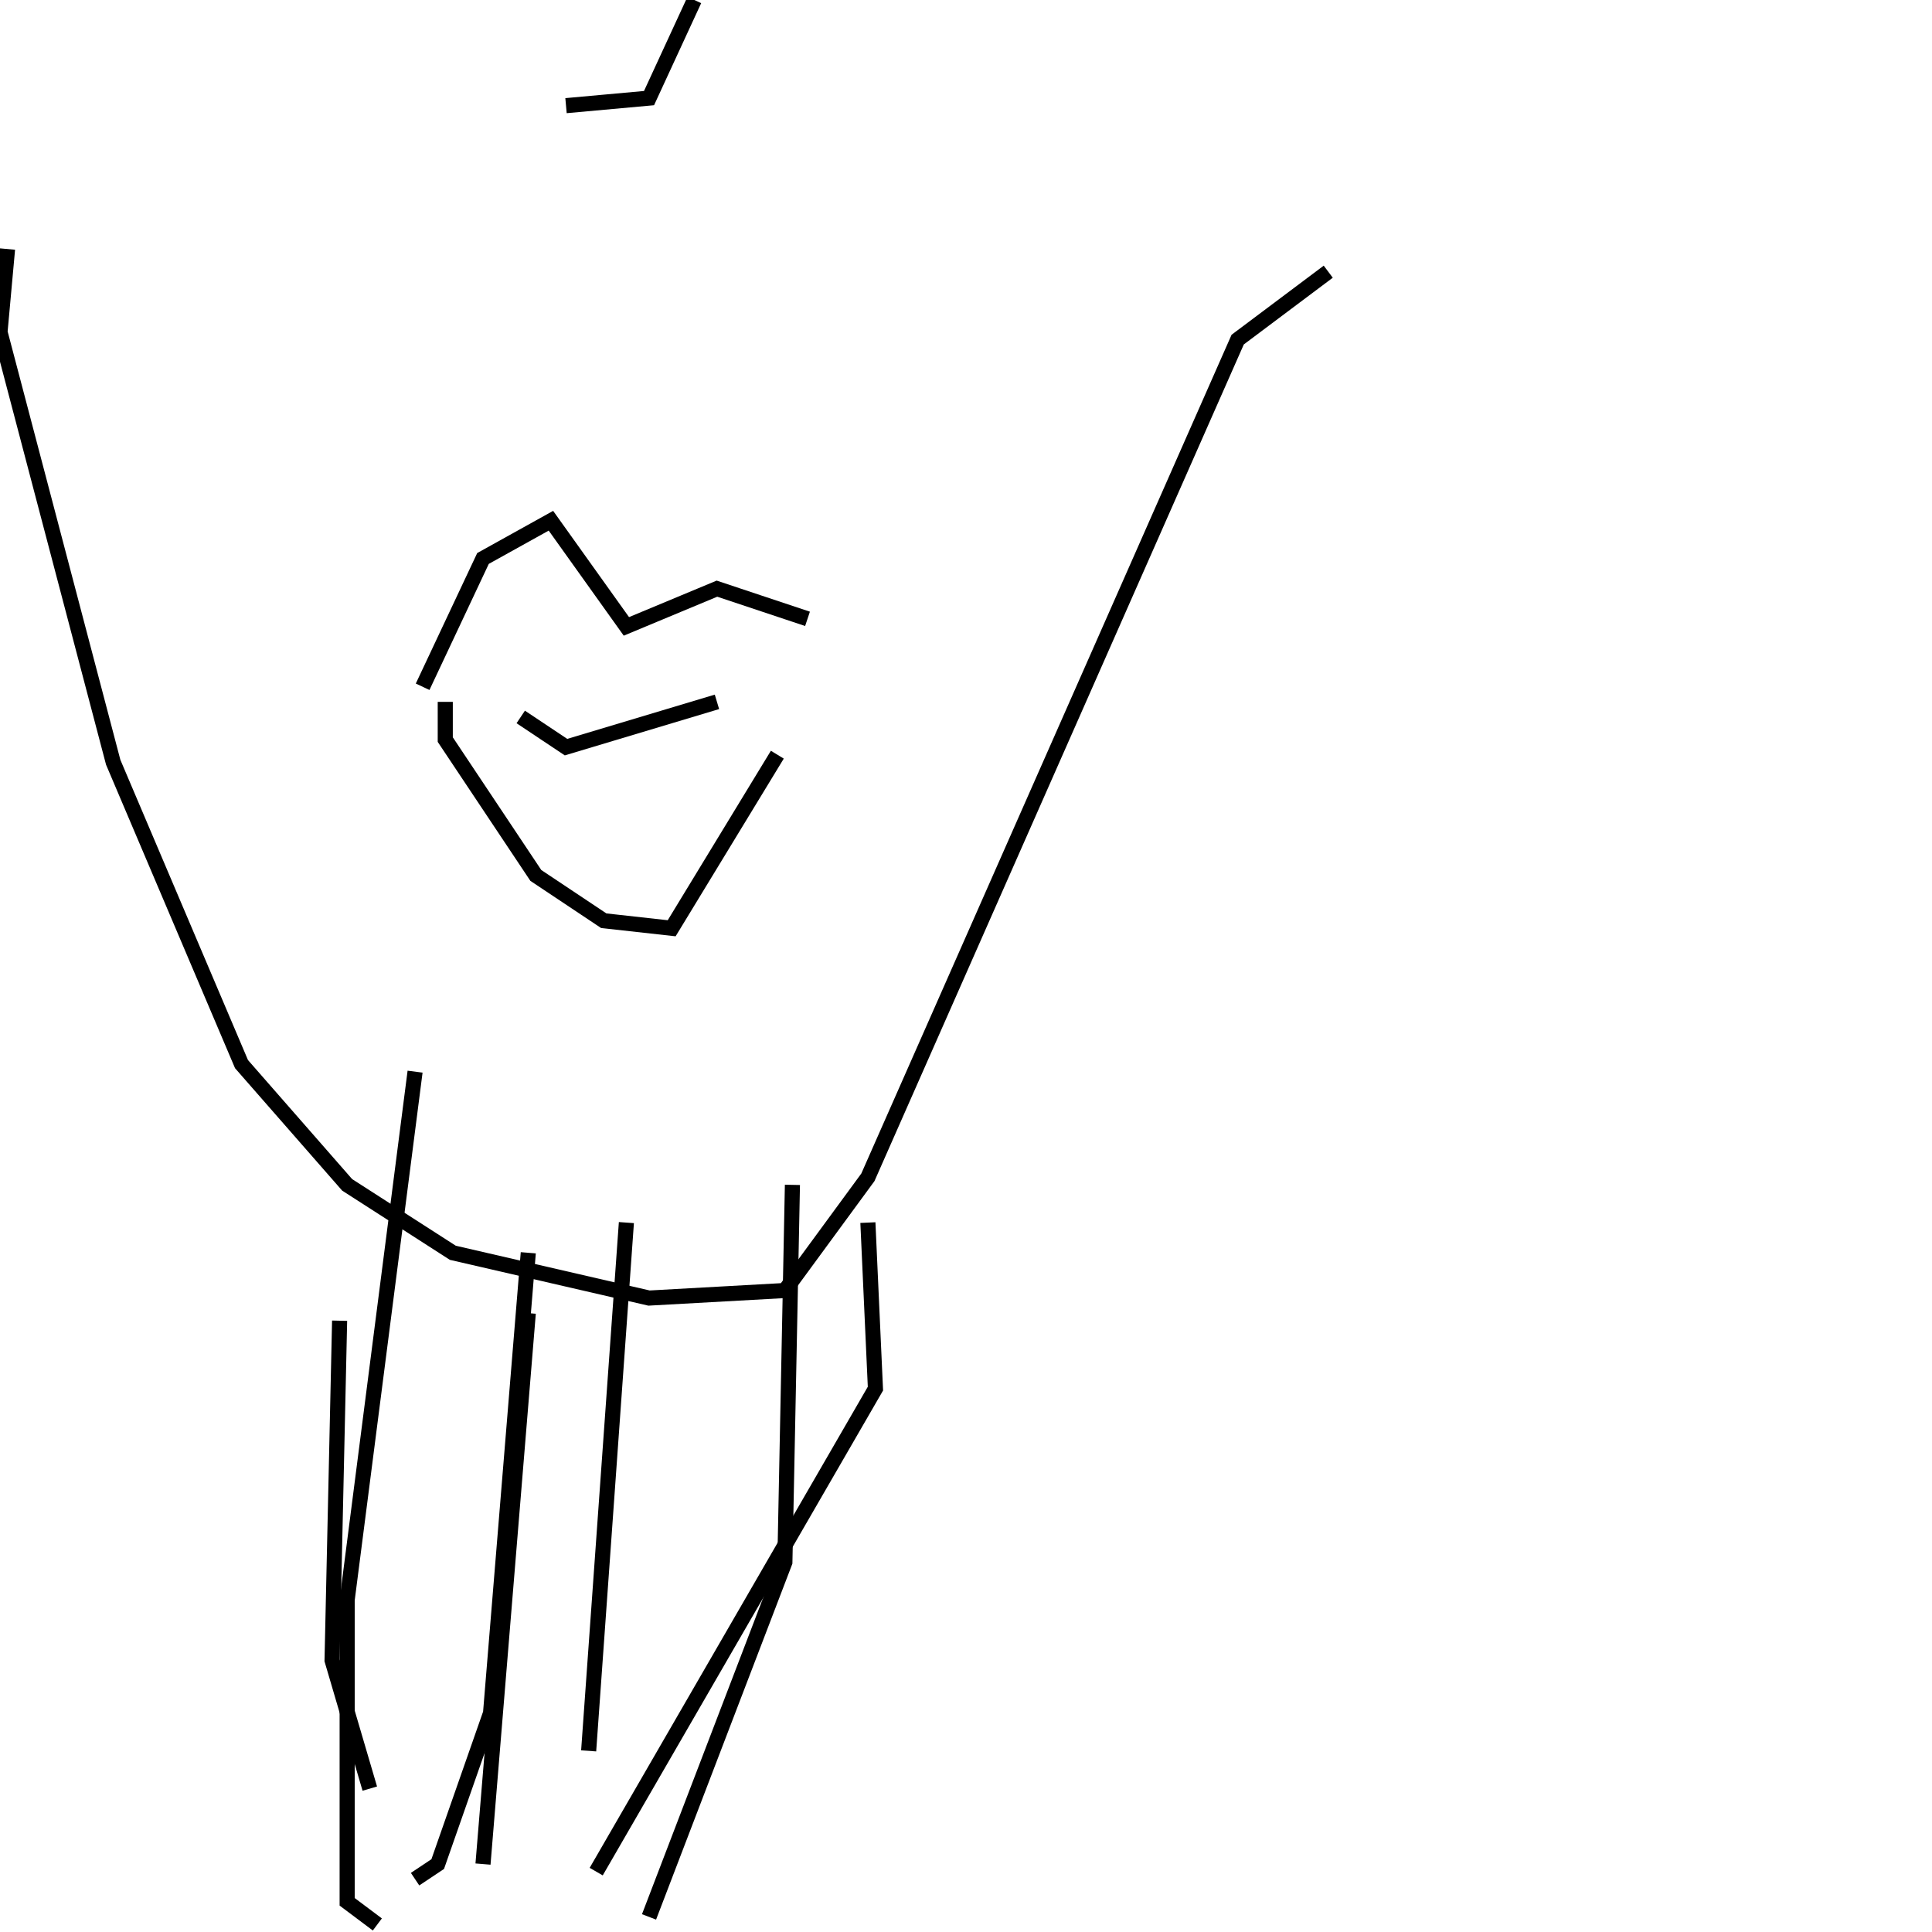
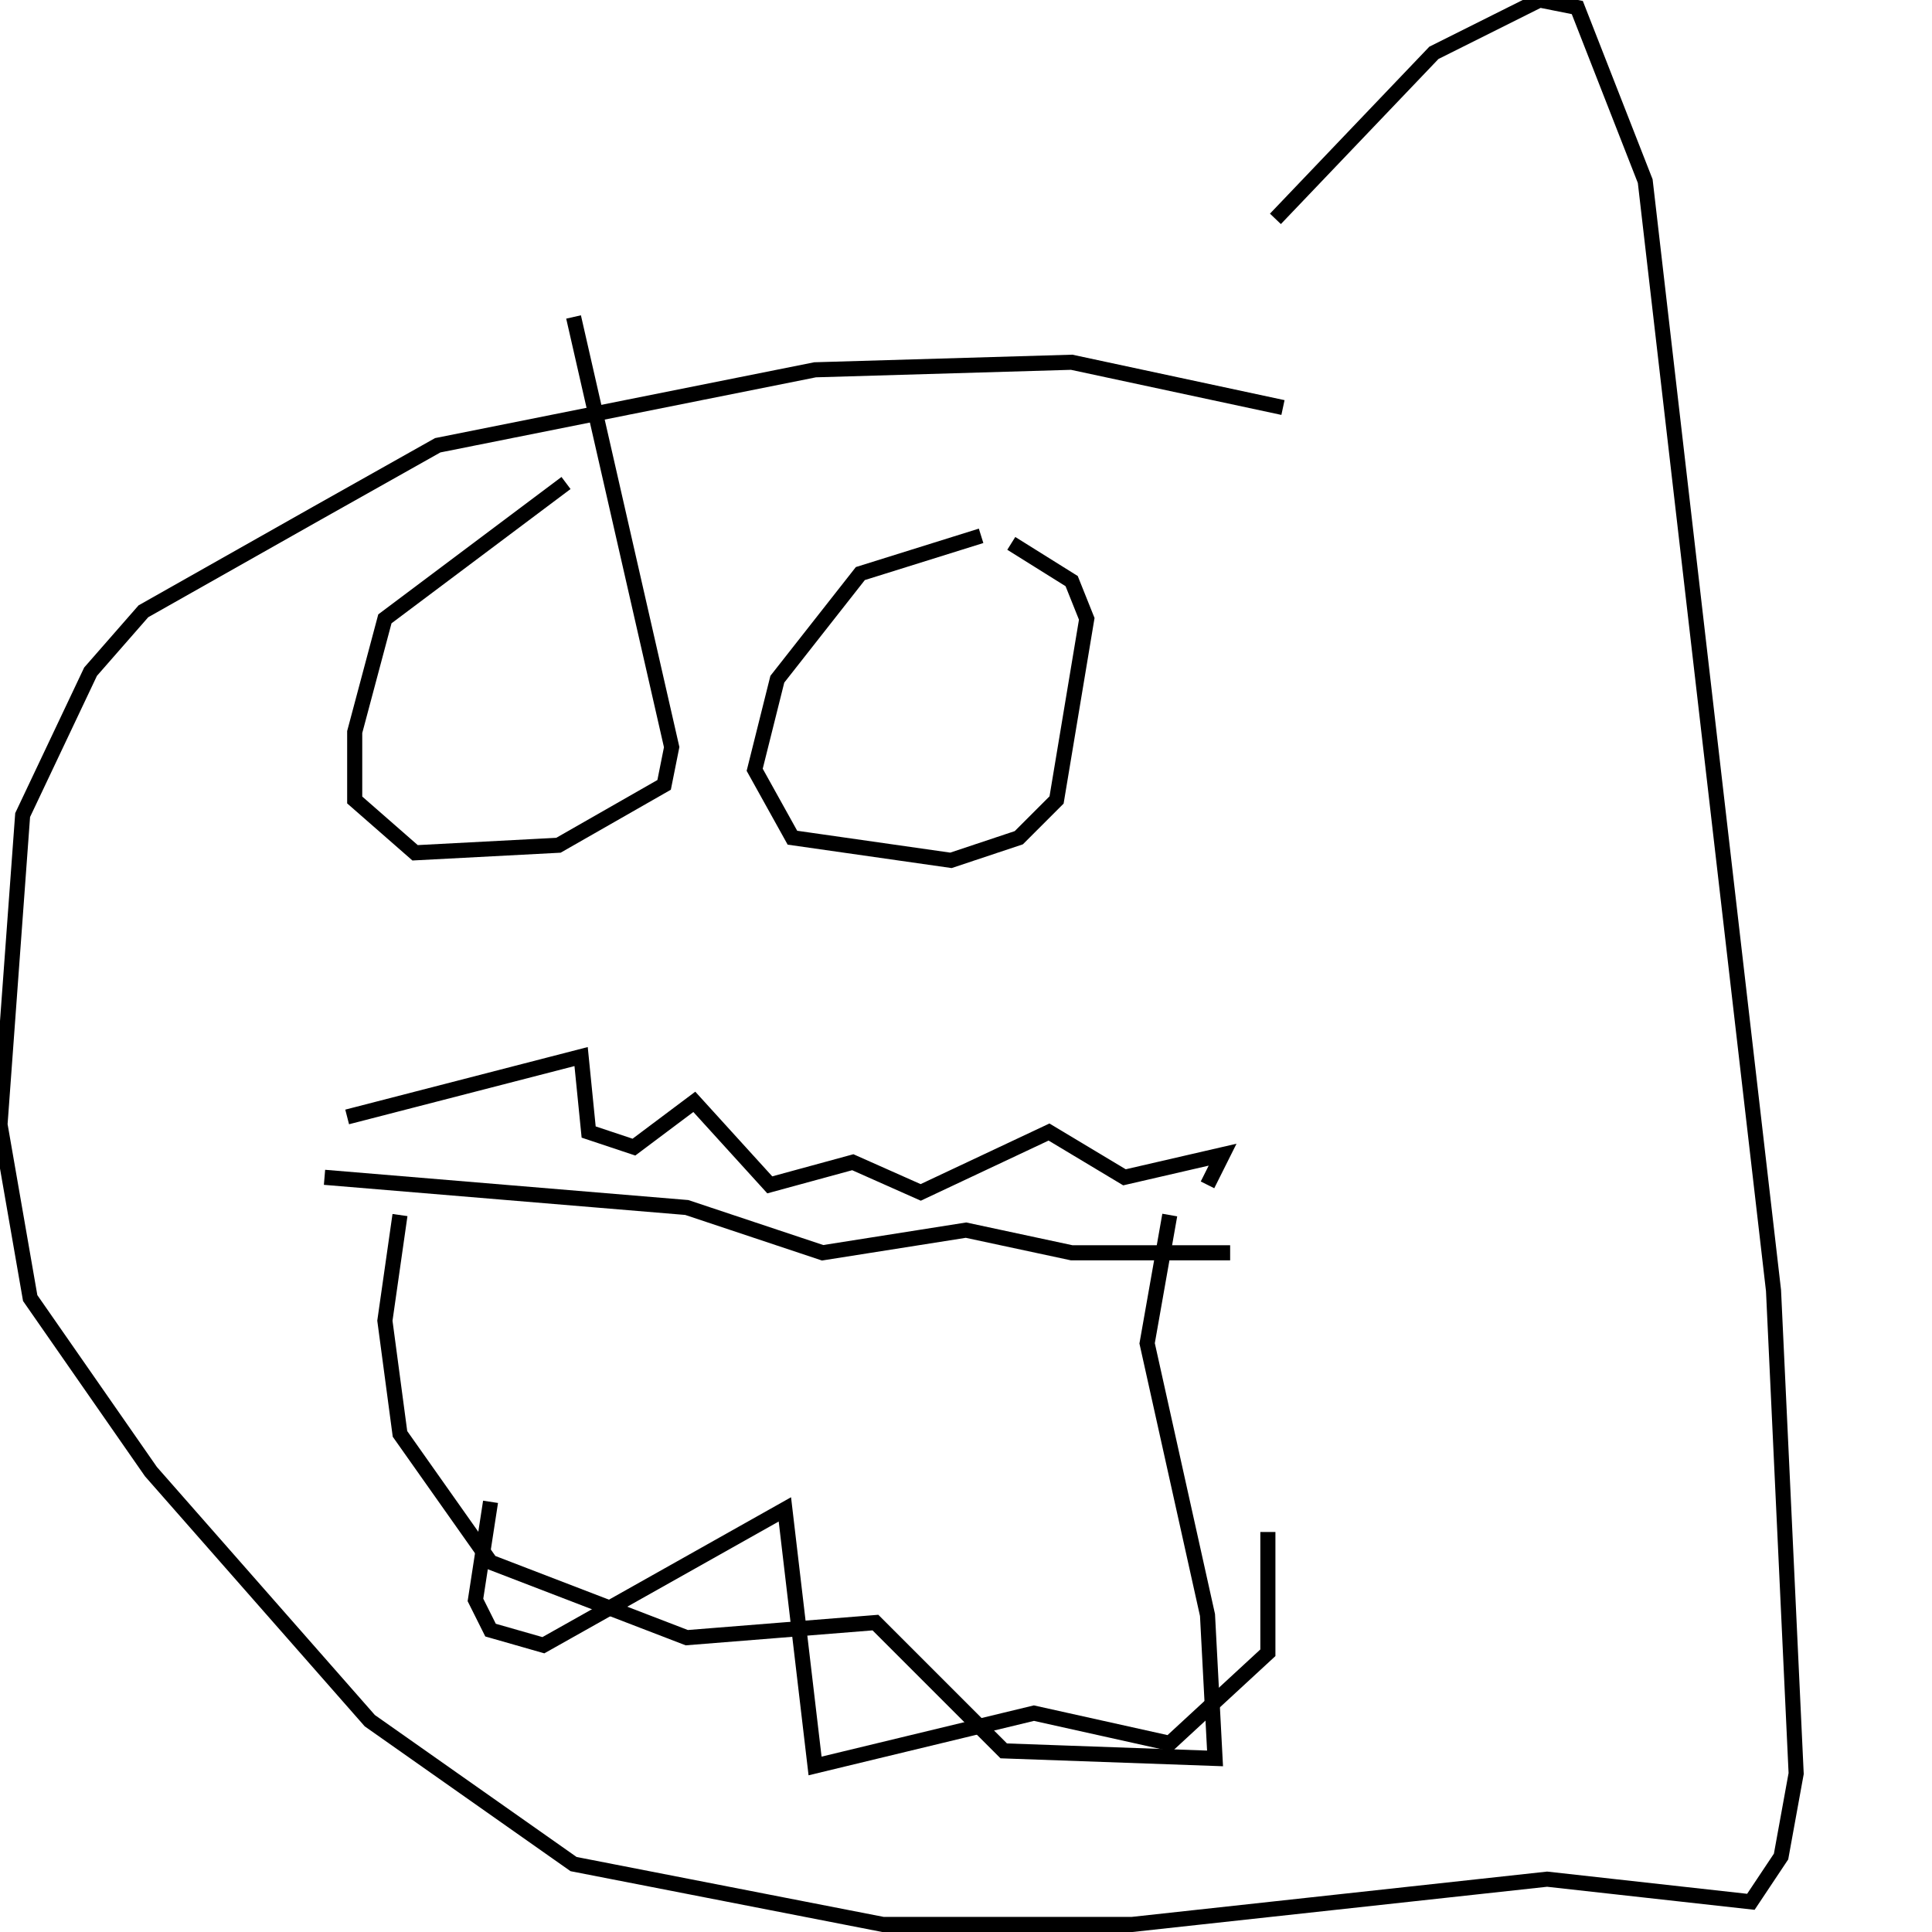
<svg xmlns="http://www.w3.org/2000/svg" baseProfile="full" height="256" version="1.1" width="256">
  <defs />
-   <polyline fill="none" points="1,33 0,44 15,101 32,141 46,157 60,166 86,172 104,171 115,156 164,45 176,36" stroke="rgb(0%,0%,0%)" stroke-width="2" />
-   <polyline fill="none" points="56,91 64,74 73,69 83,83 95,78 107,82" stroke="rgb(0%,0%,0%)" stroke-width="2" />
-   <polyline fill="none" points="59,93 59,98 71,116 80,122 89,123 103,100" stroke="rgb(0%,0%,0%)" stroke-width="2" />
-   <polyline fill="none" points="69,95 75,99 95,93" stroke="rgb(0%,0%,0%)" stroke-width="2" />
-   <polyline fill="none" points="55,142 46,212 46,252 50,255" stroke="rgb(0%,0%,0%)" stroke-width="2" />
-   <polyline fill="none" points="70,166 65,227 58,247 55,249" stroke="rgb(0%,0%,0%)" stroke-width="2" />
-   <polyline fill="none" points="83,162 78,232" stroke="rgb(0%,0%,0%)" stroke-width="2" />
-   <polyline fill="none" points="105,157 104,207 86,254" stroke="rgb(0%,0%,0%)" stroke-width="2" />
-   <polyline fill="none" points="115,162 116,184 79,248" stroke="rgb(0%,0%,0%)" stroke-width="2" />
-   <polyline fill="none" points="70,174 64,247" stroke="rgb(0%,0%,0%)" stroke-width="2" />
-   <polyline fill="none" points="45,175 44,220 49,237" stroke="rgb(0%,0%,0%)" stroke-width="2" />
-   <polyline fill="none" points="75,14 86,13 92,0" stroke="rgb(0%,0%,0%)" stroke-width="2" />
+   <polyline fill="none" points="16,252 16,252" stroke="rgb(0%,0%,0%)" stroke-width="2" />
+   <polyline fill="none" points="43,156 91,160 109,166 128,163 142,166 163,166" stroke="rgb(0%,0%,0%)" stroke-width="2" />
+   <polyline fill="none" points="53,161 51,175 53,190 65,207 91,217 116,215 133,232 161,233 160,214 152,178 155,161" stroke="rgb(0%,0%,0%)" stroke-width="2" />
+   <polyline fill="none" points="65,199 63,212 65,216 72,218 104,200 108,234 137,227 155,231 168,219 168,203" stroke="rgb(0%,0%,0%)" stroke-width="2" />
+   <polyline fill="none" points="46,148 77,140 78,150 84,152 92,146 102,157 113,154 122,158 139,150 149,156 162,153 160,157" stroke="rgb(0%,0%,0%)" stroke-width="2" />
+   <polyline fill="none" points="75,64 51,82 47,97 47,106 55,113 74,112 88,104 89,99 76,42" stroke="rgb(0%,0%,0%)" stroke-width="2" />
+   <polyline fill="none" points="130,71 114,76 103,90 100,102 105,111 126,114 135,111 140,106 144,82 142,77 134,72" stroke="rgb(0%,0%,0%)" stroke-width="2" />
+   <polyline fill="none" points="170,54 142,48 108,49 58,59 42,68 19,81 12,89 3,108 0,149 4,172 20,195 49,228 76,247 117,255 150,255 205,249 232,252 236,246 238,235 235,171 218,24 209,1 204,0 190,7 169,29" stroke="rgb(0%,0%,0%)" stroke-width="2" />
</svg>
